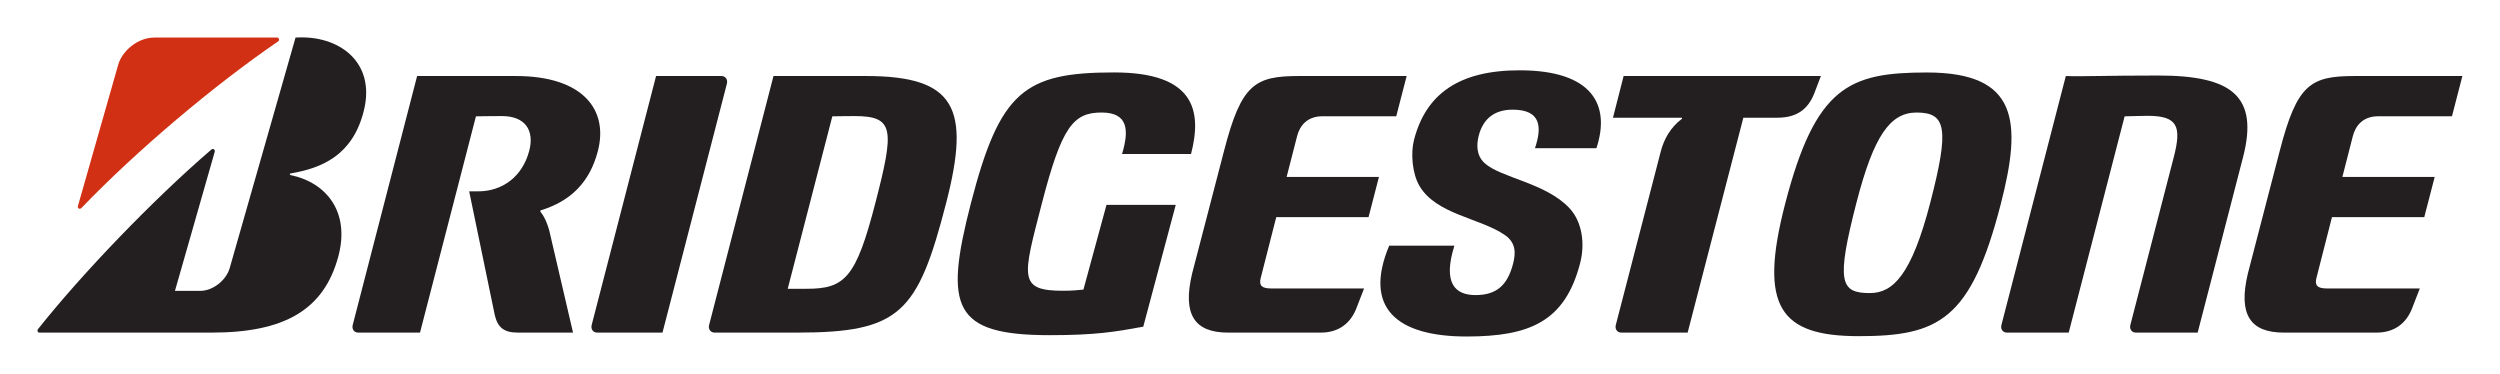
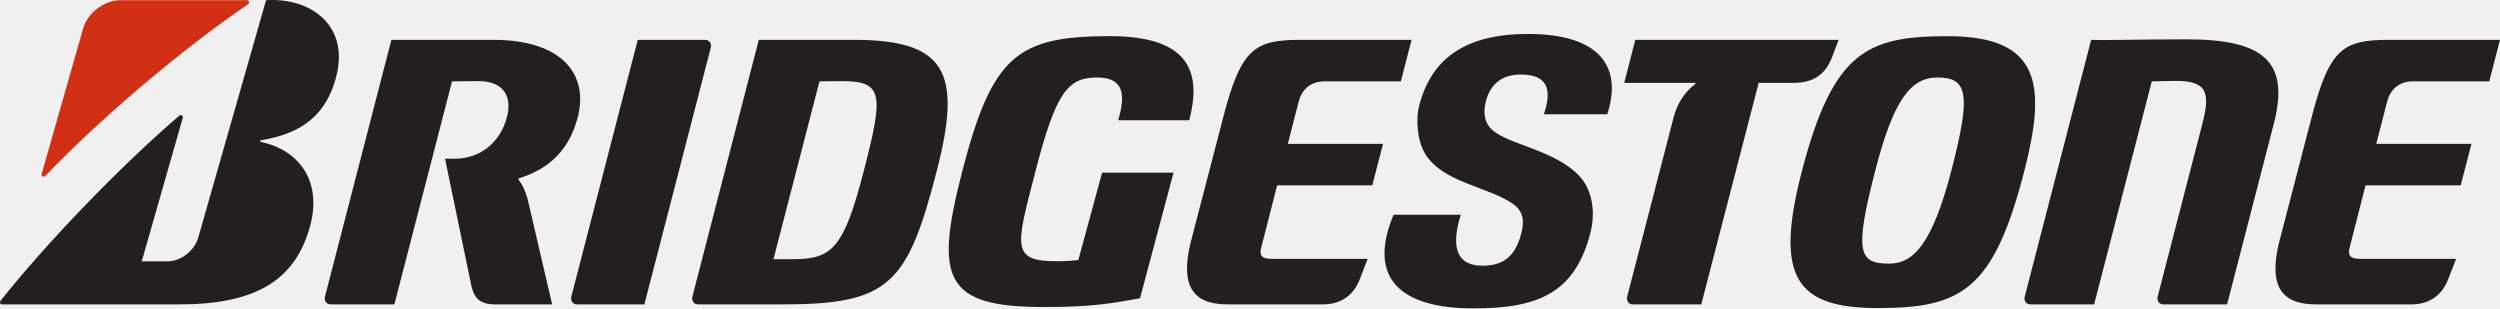
- <svg xmlns="http://www.w3.org/2000/svg" version="1.1" id="svg2" xml:space="preserve" viewBox="14.4 24.88 180.81 27.02">
+ <svg xmlns="http://www.w3.org/2000/svg" version="1.1" id="svg2" xml:space="preserve" viewBox="14.4 24.88 175.379 21.634" width="175.379" height="21.634">
  <defs id="defs6" />
-   <g id="g8" transform="matrix(1.333333,0,0,-1.333333,-0.0505208,76.9932)">
+   <g id="g8" transform="matrix(1.333333,0,0,-1.333333,-2.76127,74.29041)">
    <g id="g10" transform="scale(0.1)">
-       <path d="M 0.379,577.449 H 1572.38 V 1.449 H 0.379 V 577.449" style="fill:#ffffff;fill-opacity:1;fill-rule:evenodd;stroke:none" id="path12" />
      <path d="m 708.574,279.734 -12.511,-45.968 c -2.629,-0.246 -5.934,-0.637 -11.067,-0.637 -24.543,0 -21.816,7.391 -11.461,47.449 10.778,41.633 17.035,49.235 32.363,49.235 14.743,0 14.864,-9.942 11.11,-22.512 h 37.422 c 6.066,23.465 2.015,44.262 -41.742,44.262 -48.723,0 -61.958,-10.274 -77.665,-70.985 -14.617,-56.543 -9.812,-71.539 42.852,-71.539 24.973,0 35.438,1.836 50.645,4.602 l 17.621,66.093 h -37.567" style="fill:#231f20;fill-opacity:1;fill-rule:nonzero;stroke:none" id="path14" />
      <path d="m 797.832,234.395 c -4.879,0 -6.586,1.48 -5.664,5.425 l 8.488,33.254 h 50.067 l 5.644,21.817 h -50.078 l 5.688,22.164 c 1.496,5.797 5.617,10.722 13.671,10.722 h 40.094 l 5.645,21.836 h -58.254 c -24.156,0 -31.422,-4.32 -40.817,-40.672 l -17.304,-66.488 c -5.309,-22.312 1.32,-32.019 19.547,-32.019 h 50.269 c 9.899,0 16.274,5.261 19.344,13.324 l 4.125,10.637 h -50.465" style="fill:#231f20;fill-opacity:1;fill-rule:nonzero;stroke:none" id="path16" />
      <path d="m 1370.48,234.395 c -4.87,0 -6.58,1.48 -5.66,5.425 l 8.49,33.254 h 50.07 l 5.65,21.817 h -50.07 l 5.68,22.164 c 1.5,5.797 5.62,10.722 13.68,10.722 h 40.08 l 5.65,21.836 h -58.25 c -24.17,0 -31.44,-4.32 -40.84,-40.672 l -17.28,-66.488 c -5.31,-22.312 1.32,-32.019 19.53,-32.019 h 50.29 c 9.9,0 16.26,5.261 19.33,13.324 l 4.13,10.637 h -50.48" style="fill:#231f20;fill-opacity:1;fill-rule:nonzero;stroke:none" id="path18" />
      <path d="M 545.941,234.207 H 535.66 l 24.199,93.543 c 3.11,0.016 4.278,0.137 11.985,0.137 21.726,0 21.695,-7.188 11.328,-47.266 -10.477,-40.57 -16.567,-46.414 -37.231,-46.414 z m 32.118,115.406 h -50.114 l -34.91,-135.004 c -0.597,-2.308 0.75,-4.175 3.012,-4.175 h 44.637 c 56.062,0 65.511,10.718 80.886,70.187 13.36,51.668 5.129,68.992 -43.511,68.992" style="fill:#231f20;fill-opacity:1;fill-rule:nonzero;stroke:none" id="path20" />
      <path d="m 1279.11,349.883 c -28.87,0 -42.29,-0.625 -50.17,-0.27 l -34.92,-135.004 c -0.6,-2.308 0.74,-4.175 3,-4.175 h 33.49 l 30.33,117.316 c 3.1,0.016 7.8,0.273 12.55,0.273 16.27,0 18.41,-5.785 14.12,-22.371 l -23.55,-91.043 c -0.6,-2.308 0.75,-4.175 3,-4.175 h 33.5 l 24.63,95.218 c 8.52,32.977 -5.97,44.231 -45.98,44.231" style="fill:#231f20;fill-opacity:1;fill-rule:nonzero;stroke:none" id="path22" />
      <path d="m 989.082,349.613 -5.781,-22.617 h 37.199 c 0.38,0 0.38,-0.469 0.04,-0.723 -5.94,-4.46 -9.57,-10.843 -11.29,-17.507 l -24.402,-94.157 c -0.594,-2.308 0.761,-4.175 3.015,-4.175 h 35.947 l 30.21,116.562 h 18.41 c 10.34,0 16.63,4.336 20.13,13.363 l 3.52,9.254 H 989.082" style="fill:#231f20;fill-opacity:1;fill-rule:nonzero;stroke:none" id="path24" />
      <path d="M 467.738,210.434 502.66,345.43 c 0.598,2.312 -0.754,4.183 -3.008,4.183 H 464.254 L 429.332,214.609 c -0.594,-2.308 0.75,-4.175 3.012,-4.175 h 35.394" style="fill:#231f20;fill-opacity:1;fill-rule:nonzero;stroke:none" id="path26" />
      <path d="m 1122.67,231.879 c -16.06,0 -18.45,5.863 -7.24,49.25 9.34,36.098 18.24,48.68 32.57,48.68 16.06,0 17.84,-8.633 7.47,-48.68 -10.25,-39.672 -20.38,-49.25 -32.8,-49.25 z m 30.94,119.652 c -42.15,0 -60.43,-7.5 -76.99,-71.523 -14.33,-55.457 -2.84,-71.504 40,-71.504 43.61,0 60.84,8.965 77,71.504 11.71,45.277 9.33,71.523 -40.01,71.523" style="fill:#231f20;fill-opacity:1;fill-rule:nonzero;stroke:none" id="path28" />
      <path d="m 150.613,278.98 21.801,76.465 c 2.106,7.856 10.801,15.028 19.586,15.028 h 66.668 c 1.121,0 1.477,-1.453 0.617,-2.043 -34.672,-23.727 -76.48,-58.93 -106.781,-90.442 -0.793,-0.832 -2.207,-0.164 -1.891,0.992" style="fill:#d13014;fill-opacity:1;fill-rule:nonzero;stroke:none" id="path30" />
      <path d="m 203.281,233.074 21.578,75.461 c 0.321,1.141 -0.91,1.973 -1.832,1.18 -31.746,-27.297 -70.047,-67.184 -94.007,-97.348 -0.61,-0.773 -0.301,-1.933 0.75,-1.933 h 93.386 c 39.379,0 60.93,12.199 68.746,41.351 6.371,23.742 -6.074,39.938 -25.941,44.11 -0.352,0.074 -0.672,0.742 0,0.863 16.805,2.871 33.754,9.637 39.797,34.144 6.543,26.528 -13.742,41.067 -37.067,39.571 L 233,245.508 c -1.93,-6.762 -9.156,-12.434 -16.02,-12.434 h -13.699" style="fill:#231f20;fill-opacity:1;fill-rule:nonzero;stroke:none" id="path32" />
      <path d="m 406.211,266.246 c -1.25,4.145 -2.602,7.172 -4.574,9.641 -0.258,0.324 -0.317,0.746 0.148,0.89 15.996,4.938 26.469,15.043 30.903,32.168 5.855,22.637 -8.426,40.668 -44.477,40.668 H 334.633 L 299.711,214.609 c -0.602,-2.308 0.742,-4.175 3.008,-4.175 h 33.484 l 30.34,117.32 c 3.242,0.012 6.336,0.137 14.051,0.137 12.902,0 17.672,-7.969 14.89,-18.715 -3.66,-14.164 -14.632,-22.113 -27.679,-22.113 h -4.934 l 13.938,-67.352 c 1.656,-6.566 4.957,-9.277 12.5,-9.277 h 29.902 l -13,55.812" style="fill:#231f20;fill-opacity:1;fill-rule:nonzero;stroke:none" id="path34" />
      <path d="m 861.91,257.582 c -14.18,-33.902 4.309,-49.262 41.965,-49.262 34.367,0 53.434,8.168 61.613,39.778 2.793,10.804 0.996,22.461 -5.64,29.668 -12.856,13.976 -37.567,16.586 -46.258,24.683 -4.414,4.125 -4.379,9.883 -3.094,14.844 2.356,9.105 8.473,14.07 18.387,14.07 15.531,0 15.926,-9.566 12.109,-20.902 h 33.332 c 7.836,23.684 -2.433,42.254 -41.691,42.254 -33.031,0 -50.86,-12.969 -57.266,-37.797 -1.762,-6.813 -1.117,-17.926 2.961,-24.891 9.067,-15.535 33.102,-17.472 46.402,-26.714 5.774,-4.016 5.961,-9.438 4.415,-15.403 -2.993,-11.59 -8.817,-17.121 -20.403,-17.121 -11.14,0 -17.832,6.484 -11.453,26.793 H 861.91" style="fill:#231f20;fill-opacity:1;fill-rule:nonzero;stroke:none" id="path36" />
    </g>
  </g>
</svg>
